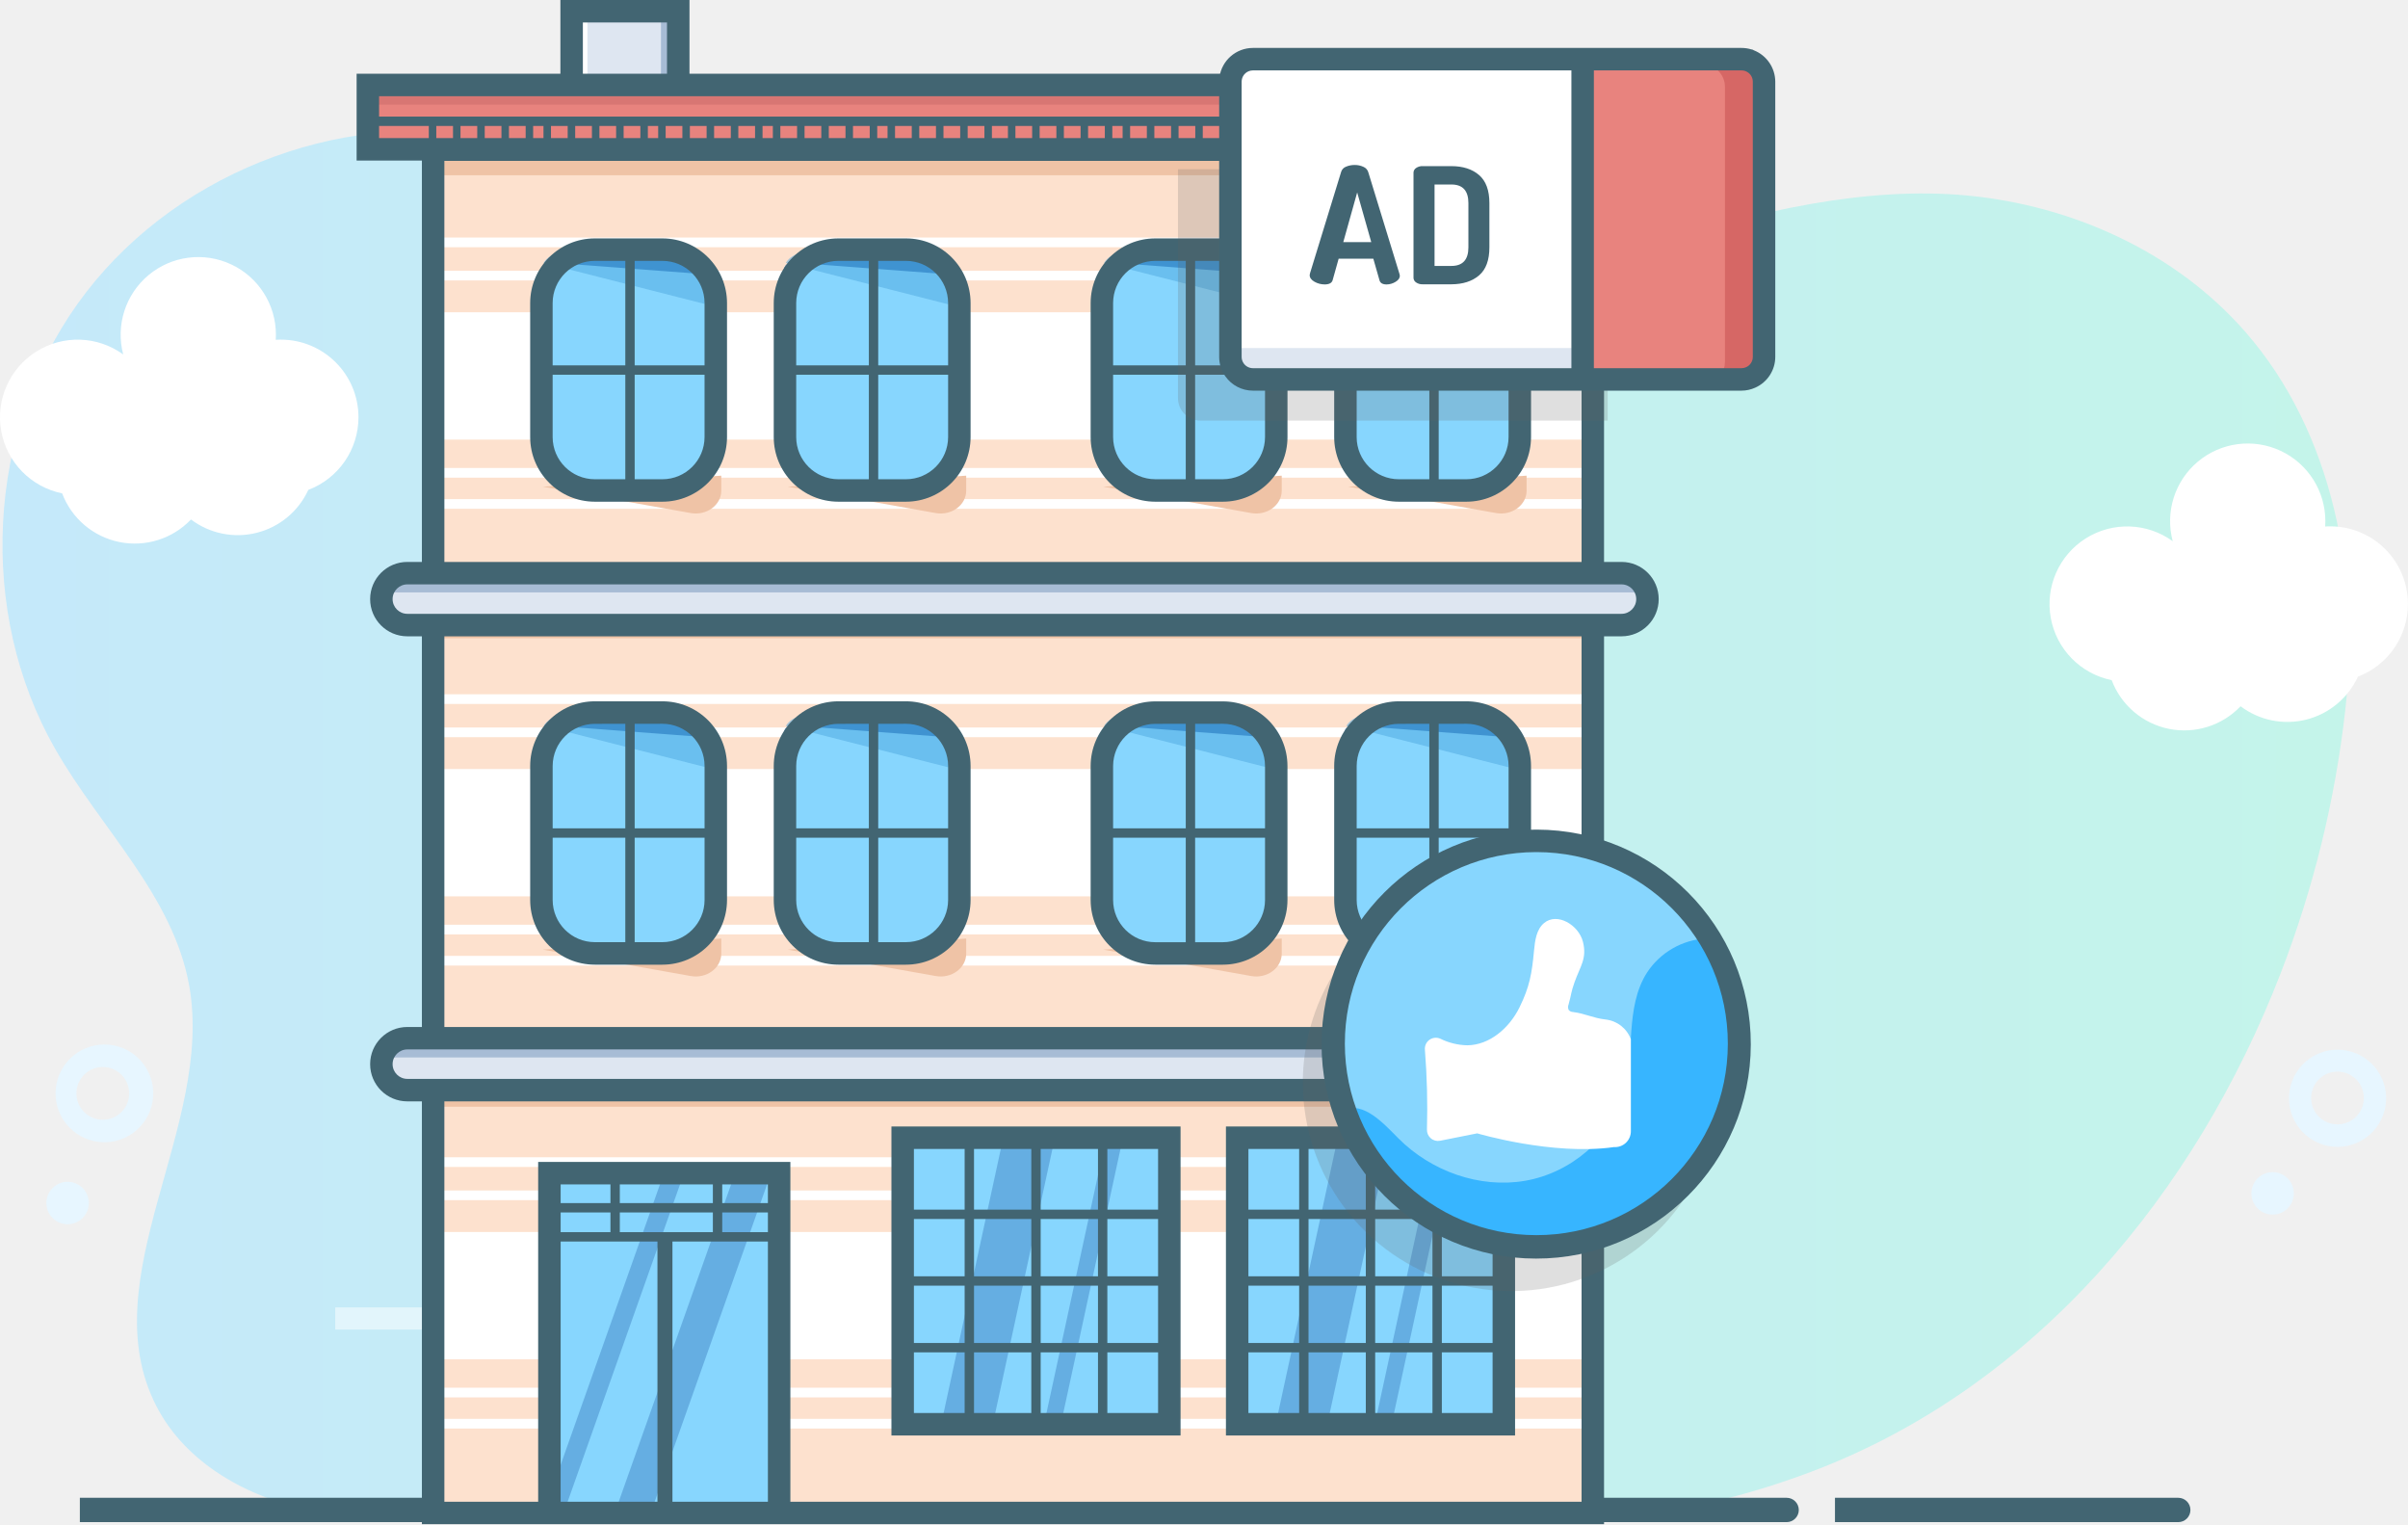
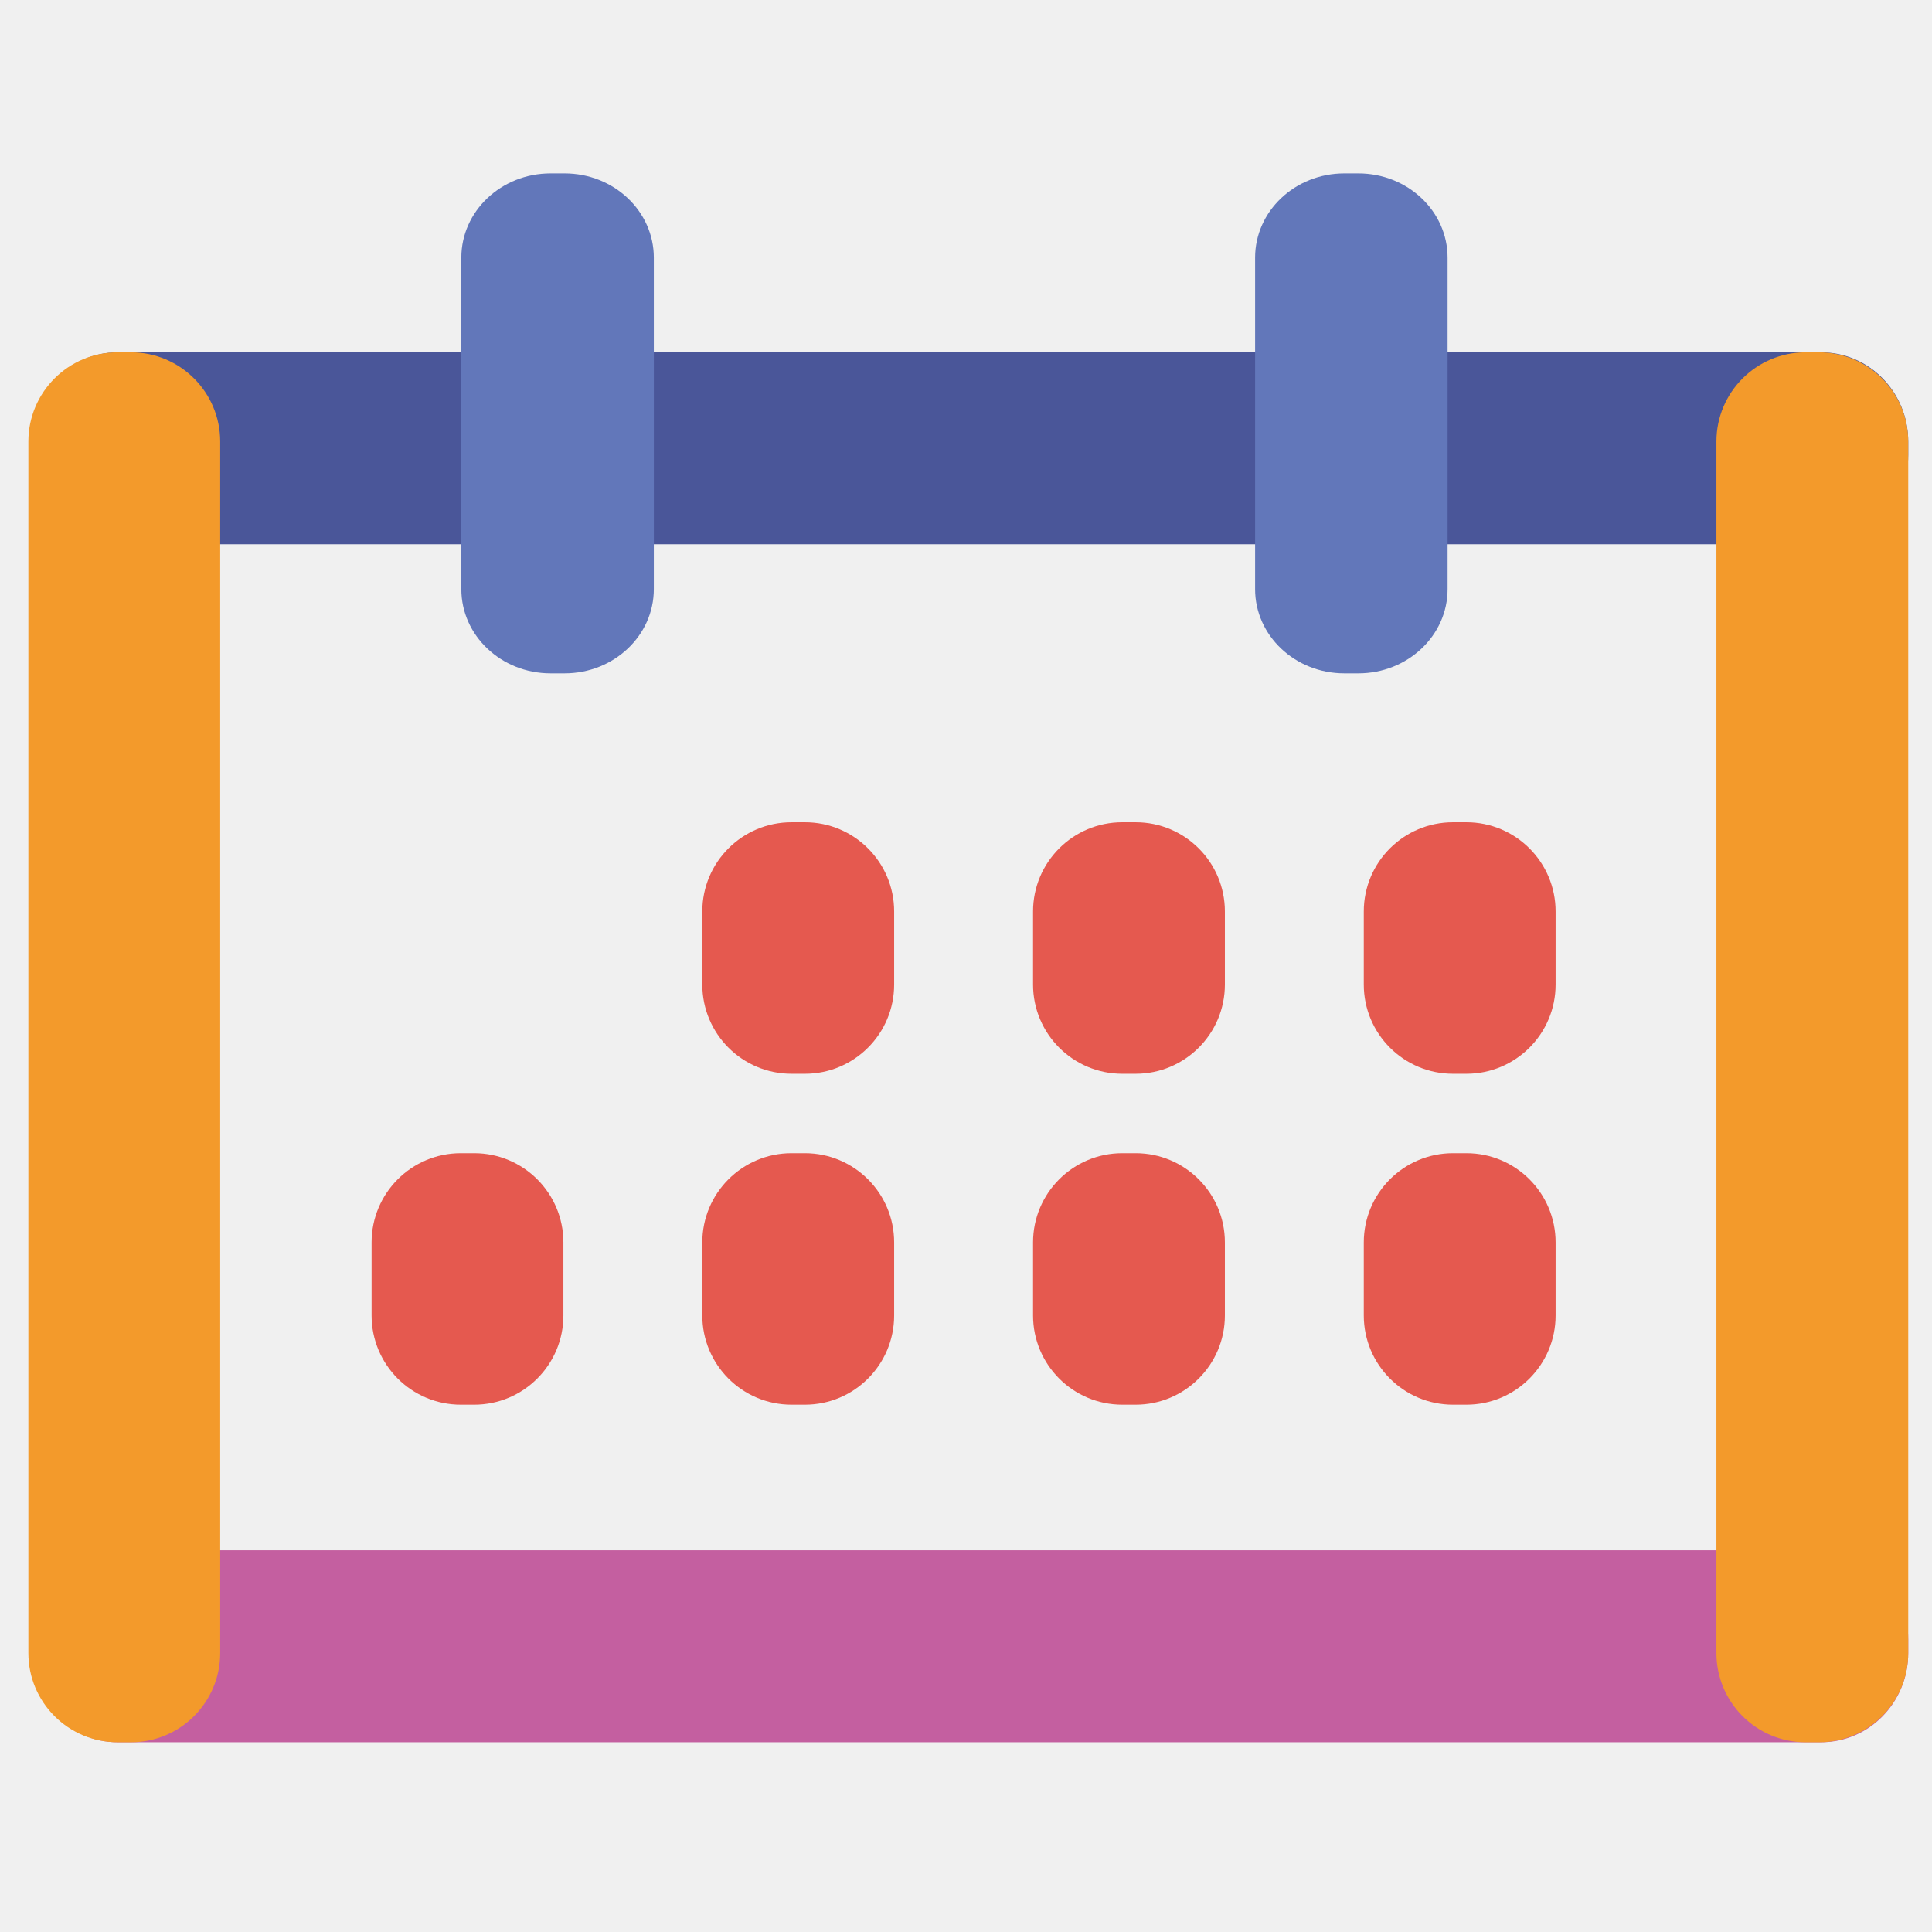
- <svg xmlns="http://www.w3.org/2000/svg" viewBox="0 0 1286.04 813.89">
-   <defs>
-     <style>.cls-1{fill:url(#linear-gradient);}.cls-2{fill:#e7f6ff;}.cls-3{fill:none;}.cls-4{fill:#426572;}.cls-5{fill:#fff;}.cls-11,.cls-6{opacity:0.5;}.cls-7{fill:#fde1ce;}.cls-8{fill:#efc3a6;}.cls-9{fill:#87d6fe;}.cls-10{fill:#307fc3;}.cls-11{fill:#4da7df;}.cls-12{fill:#dee6f1;}.cls-13{fill:#a7bcd5;}.cls-14{fill:#e8837e;}.cls-15{fill:#d87673;}.cls-16{fill:#65aee2;}.cls-17,.cls-18{fill:#606060;}.cls-17{opacity:0.1;}.cls-18{opacity:0.2;}.cls-19{fill:#d66765;}.cls-20{fill:#37b5ff;}</style>
-     <linearGradient id="linear-gradient" x1="1.32" y1="441.05" x2="1254.6" y2="441.05" gradientUnits="userSpaceOnUse">
-       <stop offset="0" stop-color="#c5e9fa" />
-       <stop offset="1" stop-color="#c4f4ea" />
-     </linearGradient>
-   </defs>
-   <g id="Layer_2" data-name="Layer 2">
-     <g id="Layer_1-2" data-name="Layer 1">
-       <path class="cls-1" d="M1218.18,519.32C1172.73,637,1087.28,740.1,968.59,785.41a431.14,431.14,0,0,1-47.21,14.95C836.7,822,744.06,814.44,666,775.1c-33.13-16.71-63.34-38.79-96.59-55.26S498.19,692.59,462,700.72c-31.16,7-57.45,27.06-83.92,44.93-62.4,42.13-137.43,75.47-211.32,61-34-6.65-67.48-25.07-83.27-55.86-34.9-68.07,30.92-149,17.59-224.28-8.53-48.18-47.49-84.26-71.71-126.78C-12.08,327-7.18,230.39,41.42,162.24S179.74,57.94,262,73.4c100.3,18.85,176.15,103.75,273.69,133.78,61,18.77,127.23,13.17,185.49-11.55,94.13-39.95,223.45-101.22,329.38-91.24,56.33,5.31,111.58,30.31,148.76,73,47,53.89,61.09,130.4,53.25,201.46A563.35,563.35,0,0,1,1218.18,519.32Z" />
-       <path class="cls-2" d="M1248.42,612.4a26.24,26.24,0,0,1-6.2-.75,25.94,25.94,0,1,1,6.2.75Zm-.07-40.18a14.09,14.09,0,0,0-3.29,27.78h0a14.08,14.08,0,1,0,6.64-27.37A14.16,14.16,0,0,0,1248.35,572.21Z" />
-       <circle class="cls-2" cx="1213.76" cy="637.26" r="11.33" transform="translate(308.4 1666.65) rotate(-76.37)" />
-       <path class="cls-2" d="M55.19,609.93a26.09,26.09,0,1,1,1.14,0Zm0-40.17H54.6a14.09,14.09,0,1,0,.61,0Z" />
-       <circle class="cls-2" cx="36.08" cy="642.4" r="11.33" transform="translate(-27.63 2.15) rotate(-2.47)" />
-       <path class="cls-2" d="M709.08,188.13A26.07,26.07,0,1,1,724,183.41,26.07,26.07,0,0,1,709.08,188.13ZM709,148a14.13,14.13,0,1,0,2.47.22A14.17,14.17,0,0,0,709,148Z" />
-       <circle class="cls-2" cx="649.4" cy="177.45" r="11.33" transform="translate(15.81 404.98) rotate(-35.04)" />
-       <rect class="cls-3" x="713.36" y="175" width="44.48" height="44.48" />
-       <rect class="cls-3" x="713.36" y="175" width="44.48" height="44.48" />
-       <path class="cls-4" d="M839.66,794" />
-       <path class="cls-5" d="M1286,322.52a41.46,41.46,0,0,0-41.46-41.46c-.92,0-1.83,0-2.73.09.06-.9.09-1.81.09-2.73A41.46,41.46,0,1,0,1160.39,289a41.46,41.46,0,1,0-32.61,74.19,41.46,41.46,0,0,0,68.84,13.94,41.46,41.46,0,0,0,62.66-15.8A41.47,41.47,0,0,0,1286,322.52Z" />
-       <path class="cls-5" d="M191.45,222.82A41.46,41.46,0,0,0,150,181.36c-.92,0-1.83,0-2.73.09.06-.9.09-1.81.09-2.73A41.46,41.46,0,1,0,65.8,189.26a41.46,41.46,0,1,0-32.61,74.19A41.46,41.46,0,0,0,102,277.39a41.46,41.46,0,0,0,62.66-15.8A41.47,41.47,0,0,0,191.45,222.82Z" />
-       <path class="cls-4" d="M954.18,812.79H357.68v-13h596.5a6.5,6.5,0,0,1,0,13Z" />
-       <path class="cls-4" d="M331,812.79H294.53a6.5,6.5,0,1,1,0-13H331a6.5,6.5,0,1,1,0,13Z" />
-       <path class="cls-4" d="M270.86,812.79H259.24a6.5,6.5,0,0,1,0-13h11.62a6.5,6.5,0,0,1,0,13Z" />
-       <path class="cls-4" d="M1163.34,812.79H980v-13h183.34a6.5,6.5,0,0,1,0,13Z" />
-       <path class="cls-4" d="M226,812.79H42.65v-13H226a6.5,6.5,0,0,1,0,13Z" />
-       <g class="cls-6">
-         <rect class="cls-5" x="179.04" y="698.14" width="619.34" height="11.83" />
-       </g>
-       <rect class="cls-7" x="232.99" y="328.23" width="619.34" height="233.55" />
-       <rect class="cls-5" x="230.4" y="410.64" width="620.82" height="67.99" />
-       <rect class="cls-5" x="230.4" y="370.73" width="620.82" height="5.17" />
-       <rect class="cls-5" x="230.4" y="493.79" width="620.82" height="5.17" />
-       <rect class="cls-5" x="230.4" y="510.42" width="620.82" height="5.17" />
-       <rect class="cls-5" x="230.4" y="388.47" width="620.82" height="5.17" />
-       <rect class="cls-8" x="229.29" y="328.97" width="619.34" height="11.83" />
-       <g class="cls-6">
-         <rect class="cls-5" x="229.29" y="548.48" width="619.34" height="11.83" />
-       </g>
-       <path class="cls-4" d="M856.67,566.67H225.32V321.13H856.67Zm-619.34-12H844.67V333.13H237.32Z" />
-       <path class="cls-8" d="M720,507.09l79,14.09c8.44,1.5,16.31-4.25,16.31-11.92v-8.09Z" />
-       <path class="cls-8" d="M589.22,507.09l79,14.09c8.44,1.5,16.31-4.25,16.31-11.92v-8.09Z" />
-       <rect class="cls-9" x="588.48" y="379.78" width="93.12" height="128.6" rx="28.52" ry="28.52" />
-       <rect class="cls-9" x="718.56" y="379.78" width="93.12" height="128.6" rx="28.52" ry="28.52" />
-       <path class="cls-10" d="M681.6,394.2v11.46c0-5.82-4.72-12.39-10.54-12.39l-78-5.91c-5.82,0-4.63,6.94-4.63,12.76V394.2A10.54,10.54,0,0,1,599,383.66h72A10.54,10.54,0,0,1,681.6,394.2Z" />
-       <path class="cls-11" d="M681.23,393.1v17.84l-91.59-23.31a10.54,10.54,0,0,1,9-5.07h72A10.54,10.54,0,0,1,681.23,393.1Z" />
-       <path class="cls-10" d="M810.94,394.2v11.46c0-5.82-4.72-12.39-10.54-12.39l-78-5.91c-5.82,0-4.63,6.94-4.63,12.76V394.2a10.54,10.54,0,0,1,10.54-10.54h72A10.54,10.54,0,0,1,810.94,394.2Z" />
-       <path class="cls-11" d="M810.57,393.1v17.84L719,387.62a10.54,10.54,0,0,1,9-5.07h72A10.54,10.54,0,0,1,810.57,393.1Z" />
-       <rect class="cls-4" x="717.45" y="442.32" width="94.23" height="5" />
-       <rect class="cls-4" x="763.36" y="378.68" width="5" height="127.86" />
-       <path class="cls-4" d="M783.16,515.12H747.07a34.56,34.56,0,0,1-34.52-34.52V409a34.56,34.56,0,0,1,34.52-34.52h36.09A34.56,34.56,0,0,1,817.68,409v71.57A34.56,34.56,0,0,1,783.16,515.12Zm-36.09-128.6A22.54,22.54,0,0,0,724.56,409v71.57a22.54,22.54,0,0,0,22.52,22.52h36.09a22.54,22.54,0,0,0,22.52-22.52V409a22.54,22.54,0,0,0-22.52-22.52Z" />
-       <rect class="cls-4" x="587.37" y="442.32" width="94.23" height="5" />
-       <rect class="cls-4" x="633.28" y="378.68" width="5" height="127.86" />
-       <path class="cls-4" d="M653.09,515.12H617a34.56,34.56,0,0,1-34.52-34.52V409A34.56,34.56,0,0,1,617,374.52h36.09A34.56,34.56,0,0,1,687.6,409v71.57A34.56,34.56,0,0,1,653.09,515.12ZM617,386.52A22.54,22.54,0,0,0,594.48,409v71.57A22.54,22.54,0,0,0,617,503.12h36.09a22.54,22.54,0,0,0,22.52-22.52V409a22.54,22.54,0,0,0-22.52-22.52Z" />
-       <path class="cls-8" d="M420.71,507.09l79,14.09c8.44,1.5,16.31-4.25,16.31-11.92v-8.09Z" />
-       <path class="cls-8" d="M289.9,507.09l79,14.09c8.44,1.5,16.31-4.25,16.31-11.92v-8.09Z" />
-       <rect class="cls-9" x="289.16" y="379.78" width="93.12" height="128.6" rx="28.52" ry="28.52" />
-       <rect class="cls-9" x="419.23" y="379.78" width="93.12" height="128.6" rx="28.52" ry="28.52" />
-       <path class="cls-10" d="M382.28,394.2v11.46c0-5.82-4.72-12.39-10.54-12.39l-78-5.91c-5.82,0-4.63,6.94-4.63,12.76V394.2a10.54,10.54,0,0,1,10.54-10.54h72A10.54,10.54,0,0,1,382.28,394.2Z" />
-       <path class="cls-11" d="M381.91,393.1v17.84l-91.59-23.31a10.54,10.54,0,0,1,9-5.07h72A10.54,10.54,0,0,1,381.91,393.1Z" />
-       <path class="cls-10" d="M511.62,394.2v11.46c0-5.82-4.72-12.39-10.54-12.39l-78-5.91c-5.82,0-4.63,6.94-4.63,12.76V394.2A10.54,10.54,0,0,1,429,383.66h72A10.54,10.54,0,0,1,511.62,394.2Z" />
-       <path class="cls-11" d="M511.25,393.1v17.84l-91.59-23.31a10.54,10.54,0,0,1,9-5.07h72A10.54,10.54,0,0,1,511.25,393.1Z" />
-       <rect class="cls-4" x="418.12" y="442.32" width="94.23" height="5" />
-       <rect class="cls-4" x="464.03" y="378.68" width="5" height="127.86" />
-       <path class="cls-4" d="M483.84,515.12H447.75a34.56,34.56,0,0,1-34.52-34.52V409a34.56,34.56,0,0,1,34.52-34.52h36.09A34.56,34.56,0,0,1,518.36,409v71.57A34.56,34.56,0,0,1,483.84,515.12Zm-36.09-128.6A22.54,22.54,0,0,0,425.23,409v71.57a22.54,22.54,0,0,0,22.52,22.52h36.09a22.54,22.54,0,0,0,22.52-22.52V409a22.54,22.54,0,0,0-22.52-22.52Z" />
-       <rect class="cls-4" x="288.05" y="442.32" width="94.23" height="5" />
-       <rect class="cls-4" x="333.96" y="378.68" width="5" height="127.86" />
-       <path class="cls-4" d="M353.76,515.12H317.67a34.56,34.56,0,0,1-34.52-34.52V409a34.56,34.56,0,0,1,34.52-34.52h36.09A34.56,34.56,0,0,1,388.28,409v71.57A34.56,34.56,0,0,1,353.76,515.12Zm-36.09-128.6A22.54,22.54,0,0,0,295.16,409v71.57a22.54,22.54,0,0,0,22.52,22.52h36.09a22.54,22.54,0,0,0,22.52-22.52V409a22.54,22.54,0,0,0-22.52-22.52Z" />
-       <rect class="cls-7" x="232.99" y="81.02" width="619.34" height="233.55" />
-       <rect class="cls-5" x="230.4" y="166.75" width="620.82" height="67.99" />
-       <rect class="cls-5" x="230.4" y="126.84" width="620.82" height="5.17" />
-       <rect class="cls-5" x="230.4" y="249.89" width="620.82" height="5.17" />
-       <rect class="cls-5" x="230.4" y="266.52" width="620.82" height="5.17" />
-       <rect class="cls-5" x="230.4" y="144.58" width="620.82" height="5.17" />
-       <rect class="cls-8" x="229.29" y="81.75" width="619.34" height="11.83" />
-       <g class="cls-6">
-         <rect class="cls-5" x="229.29" y="301.26" width="619.34" height="11.83" />
-       </g>
-       <path class="cls-4" d="M856.67,319.45H225.32V73.91H856.67Zm-619.34-12H844.67V85.91H237.32Z" />
-       <path class="cls-8" d="M720,259.87l79,14.09c8.44,1.5,16.31-4.25,16.31-11.92V254Z" />
-       <path class="cls-8" d="M589.22,259.87l79,14.09c8.44,1.5,16.31-4.25,16.31-11.92V254Z" />
-       <rect class="cls-9" x="588.48" y="132.57" width="93.12" height="128.6" rx="28.52" ry="28.52" />
-       <rect class="cls-9" x="718.56" y="132.57" width="93.12" height="128.6" rx="28.52" ry="28.52" />
-       <path class="cls-10" d="M681.6,147v11.46c0-5.82-4.72-12.39-10.54-12.39l-78-5.91c-5.82,0-4.63,6.94-4.63,12.76V147A10.54,10.54,0,0,1,599,136.45h72A10.54,10.54,0,0,1,681.6,147Z" />
-       <path class="cls-11" d="M681.23,145.88v17.84L589.64,140.4a10.54,10.54,0,0,1,9-5.07h72A10.54,10.54,0,0,1,681.23,145.88Z" />
-       <path class="cls-10" d="M810.94,147v11.46c0-5.82-4.72-12.39-10.54-12.39l-78-5.91c-5.82,0-4.63,6.94-4.63,12.76V147a10.54,10.54,0,0,1,10.54-10.54h72A10.54,10.54,0,0,1,810.94,147Z" />
-       <path class="cls-11" d="M810.57,145.88v17.84L719,140.4a10.54,10.54,0,0,1,9-5.07h72A10.54,10.54,0,0,1,810.57,145.88Z" />
-       <rect class="cls-4" x="717.45" y="195.1" width="94.23" height="5" />
-       <rect class="cls-4" x="763.36" y="131.46" width="5" height="127.86" />
-       <path class="cls-4" d="M783.16,267.9H747.07a34.56,34.56,0,0,1-34.52-34.52V161.82a34.56,34.56,0,0,1,34.52-34.52h36.09a34.56,34.56,0,0,1,34.52,34.52v71.57A34.56,34.56,0,0,1,783.16,267.9ZM747.07,139.3a22.54,22.54,0,0,0-22.52,22.52v71.57a22.54,22.54,0,0,0,22.52,22.52h36.09a22.54,22.54,0,0,0,22.52-22.52V161.82a22.54,22.54,0,0,0-22.52-22.52Z" />
-       <rect class="cls-4" x="587.37" y="195.1" width="94.23" height="5" />
-       <rect class="cls-4" x="633.28" y="131.46" width="5" height="127.86" />
-       <path class="cls-4" d="M653.09,267.9H617a34.56,34.56,0,0,1-34.52-34.52V161.82A34.56,34.56,0,0,1,617,127.3h36.09a34.56,34.56,0,0,1,34.52,34.52v71.57A34.56,34.56,0,0,1,653.09,267.9ZM617,139.3a22.54,22.54,0,0,0-22.52,22.52v71.57A22.54,22.54,0,0,0,617,255.9h36.09a22.54,22.54,0,0,0,22.52-22.52V161.82a22.54,22.54,0,0,0-22.52-22.52Z" />
-       <path class="cls-8" d="M420.71,259.87l79,14.09c8.44,1.5,16.31-4.25,16.31-11.92V254Z" />
-       <path class="cls-8" d="M289.9,259.87l79,14.09c8.44,1.5,16.31-4.25,16.31-11.92V254Z" />
-       <rect class="cls-9" x="289.16" y="132.57" width="93.12" height="128.6" rx="28.52" ry="28.52" />
-       <rect class="cls-9" x="419.23" y="132.57" width="93.12" height="128.6" rx="28.52" ry="28.52" />
-       <path class="cls-10" d="M382.28,147v11.46c0-5.82-4.72-12.39-10.54-12.39l-78-5.91c-5.82,0-4.63,6.94-4.63,12.76V147a10.54,10.54,0,0,1,10.54-10.54h72A10.54,10.54,0,0,1,382.28,147Z" />
-       <path class="cls-11" d="M381.91,145.88v17.84L290.32,140.4a10.54,10.54,0,0,1,9-5.07h72A10.54,10.54,0,0,1,381.91,145.88Z" />
-       <path class="cls-10" d="M511.62,147v11.46c0-5.82-4.72-12.39-10.54-12.39l-78-5.91c-5.82,0-4.63,6.94-4.63,12.76V147A10.54,10.54,0,0,1,429,136.45h72A10.54,10.54,0,0,1,511.62,147Z" />
-       <path class="cls-11" d="M511.25,145.88v17.84L419.65,140.4a10.54,10.54,0,0,1,9-5.07h72A10.54,10.54,0,0,1,511.25,145.88Z" />
-       <rect class="cls-4" x="418.12" y="195.1" width="94.23" height="5" />
-       <rect class="cls-4" x="464.03" y="131.46" width="5" height="127.86" />
-       <path class="cls-4" d="M483.84,267.9H447.75a34.56,34.56,0,0,1-34.52-34.52V161.82a34.56,34.56,0,0,1,34.52-34.52h36.09a34.56,34.56,0,0,1,34.52,34.52v71.57A34.56,34.56,0,0,1,483.84,267.9ZM447.75,139.3a22.54,22.54,0,0,0-22.52,22.52v71.57a22.54,22.54,0,0,0,22.52,22.52h36.09a22.54,22.54,0,0,0,22.52-22.52V161.82a22.54,22.54,0,0,0-22.52-22.52Z" />
-       <rect class="cls-4" x="288.05" y="195.1" width="94.23" height="5" />
-       <rect class="cls-4" x="333.96" y="131.46" width="5" height="127.86" />
-       <path class="cls-4" d="M353.76,267.9H317.67a34.56,34.56,0,0,1-34.52-34.52V161.82a34.56,34.56,0,0,1,34.52-34.52h36.09a34.56,34.56,0,0,1,34.52,34.52v71.57A34.56,34.56,0,0,1,353.76,267.9ZM317.67,139.3a22.54,22.54,0,0,0-22.52,22.52v71.57a22.54,22.54,0,0,0,22.52,22.52h36.09a22.54,22.54,0,0,0,22.52-22.52V161.82a22.54,22.54,0,0,0-22.52-22.52Z" />
-       <rect class="cls-12" x="306.15" y="6" width="56.94" height="52.61" />
-       <polygon class="cls-5" points="366.93 58.81 366.93 59.21 309.99 59.21 309.99 6.61 313.73 6.61 313.73 58.81 366.93 58.81" />
-       <rect class="cls-13" x="333.17" y="27.26" width="44.73" height="5.05" transform="translate(385.32 -325.76) rotate(90)" />
-       <path class="cls-4" d="M368.23,64.61H299.29V0h68.94Zm-56.94-12h44.94V12H311.29Z" />
-       <rect class="cls-14" x="197.42" y="46.28" width="686.55" height="34.37" />
-       <rect class="cls-15" x="198.61" y="45.17" width="686.55" height="10.72" />
-       <path class="cls-4" d="M889,85.72H190.46V39.36H889Zm-686.55-12H877V51.36H202.46Z" />
-       <rect class="cls-4" x="196.64" y="62.26" width="687.34" height="5" />
-       <rect class="cls-4" x="229.01" y="64.02" width="4" height="15.89" />
-       <rect class="cls-4" x="241.94" y="64.02" width="4" height="15.89" />
-       <rect class="cls-4" x="254.88" y="64.02" width="4" height="15.89" />
-       <rect class="cls-4" x="267.81" y="64.02" width="4" height="15.89" />
-       <rect class="cls-4" x="280.74" y="64.02" width="4" height="15.89" />
-       <rect class="cls-4" x="290.26" y="64.02" width="4" height="15.89" />
-       <rect class="cls-4" x="303.19" y="64.02" width="4" height="15.89" />
-       <rect class="cls-4" x="316.13" y="64.02" width="4" height="15.89" />
-       <rect class="cls-4" x="329.06" y="64.02" width="4" height="15.89" />
-       <rect class="cls-4" x="342" y="64.02" width="4" height="15.89" />
-       <rect class="cls-4" x="351.51" y="64.02" width="4" height="15.89" />
-       <rect class="cls-4" x="364.44" y="64.02" width="4" height="15.89" />
-       <rect class="cls-4" x="377.38" y="64.02" width="4" height="15.89" />
-       <rect class="cls-4" x="390.31" y="64.02" width="4" height="15.89" />
-       <rect class="cls-4" x="403.25" y="64.02" width="4" height="15.89" />
-       <rect class="cls-4" x="412.76" y="64.02" width="4" height="15.89" />
-       <rect class="cls-4" x="425.69" y="64.02" width="4" height="15.89" />
-       <rect class="cls-4" x="438.63" y="64.02" width="4" height="15.89" />
-       <rect class="cls-4" x="451.56" y="64.02" width="4" height="15.89" />
-       <rect class="cls-4" x="464.5" y="64.02" width="4" height="15.89" />
-       <rect class="cls-4" x="474.01" y="64.02" width="4" height="15.89" />
-       <rect class="cls-4" x="486.95" y="64.02" width="4" height="15.89" />
-       <rect class="cls-4" x="499.88" y="64.02" width="4" height="15.89" />
-       <rect class="cls-4" x="512.81" y="64.02" width="4" height="15.89" />
-       <rect class="cls-4" x="525.75" y="64.02" width="4" height="15.89" />
-       <rect class="cls-4" x="538.31" y="64.02" width="4" height="15.89" />
-       <rect class="cls-4" x="551.24" y="64.02" width="4" height="15.89" />
-       <rect class="cls-4" x="564.18" y="64.02" width="4" height="15.89" />
-       <rect class="cls-4" x="577.11" y="64.02" width="4" height="15.89" />
-       <rect class="cls-4" x="590.05" y="64.02" width="4" height="15.89" />
-       <rect class="cls-4" x="599.56" y="64.02" width="4" height="15.89" />
-       <rect class="cls-4" x="612.5" y="64.02" width="4" height="15.89" />
-       <rect class="cls-4" x="625.43" y="64.02" width="4" height="15.89" />
-       <rect class="cls-4" x="638.36" y="64.02" width="4" height="15.89" />
-       <rect class="cls-4" x="651.3" y="64.02" width="4" height="15.89" />
-       <rect class="cls-4" x="660.81" y="64.02" width="4" height="15.89" />
-       <rect class="cls-4" x="673.75" y="64.02" width="4" height="15.89" />
-       <rect class="cls-4" x="686.68" y="64.02" width="4" height="15.89" />
-       <rect class="cls-4" x="699.61" y="64.02" width="4" height="15.89" />
-       <rect class="cls-4" x="712.55" y="64.02" width="4" height="15.89" />
-       <rect class="cls-4" x="722.06" y="64.02" width="4" height="15.89" />
-       <rect class="cls-4" x="735" y="64.02" width="4" height="15.89" />
-       <rect class="cls-4" x="747.93" y="64.02" width="4" height="15.89" />
-       <rect class="cls-4" x="760.86" y="64.02" width="4" height="15.89" />
-       <rect class="cls-4" x="773.8" y="64.02" width="4" height="15.89" />
-       <rect class="cls-4" x="783.31" y="64.02" width="4" height="15.89" />
-       <rect class="cls-4" x="796.25" y="64.02" width="4" height="15.89" />
-       <rect class="cls-4" x="809.18" y="64.02" width="4" height="15.89" />
-       <rect class="cls-4" x="822.11" y="64.02" width="4" height="15.89" />
-       <rect class="cls-4" x="835.05" y="64.02" width="4" height="15.89" />
-       <rect class="cls-7" x="232.99" y="575.45" width="619.34" height="233.55" />
-       <rect class="cls-5" x="230.4" y="657.86" width="620.82" height="67.99" />
-       <rect class="cls-5" x="230.4" y="617.95" width="620.82" height="5.17" />
-       <rect class="cls-5" x="230.4" y="741.01" width="620.82" height="5.17" />
-       <rect class="cls-5" x="230.4" y="757.63" width="620.82" height="5.17" />
-       <rect class="cls-5" x="230.4" y="635.69" width="620.82" height="5.17" />
-       <rect class="cls-8" x="229.29" y="579.15" width="619.34" height="11.83" />
-       <polyline class="cls-9" points="293.42 806.04 293.42 625.71 416.1 625.71 416.1 806.04" />
-       <polygon class="cls-16" points="366.09 624.23 302.21 804.57 291.51 804.57 355.38 624.23 366.09 624.23" />
-       <polygon class="cls-16" points="412.57 624.23 348.7 804.57 329.5 804.57 393.37 624.23 412.57 624.23" />
-       <polygon class="cls-4" points="422.11 806.78 410.11 806.78 410.11 632.45 299.42 632.45 299.42 806.78 287.42 806.78 287.42 620.45 422.11 620.45 422.11 806.78" />
-       <path class="cls-4" d="M856.67,813.89H225.32V568.34H856.67Zm-619.34-12H844.67V580.34H237.32Z" />
-       <rect class="cls-12" x="201.77" y="553.87" width="676.18" height="27.72" rx="13.86" ry="13.86" />
-       <path class="cls-13" d="M212,555.92H870.74a8.73,8.73,0,0,1,8.73,8.73v0a0,0,0,0,1,0,0H203.29a0,0,0,0,1,0,0v0a8.73,8.73,0,0,1,8.73-8.73Z" />
-       <path class="cls-4" d="M866,588.11H217.54a19.86,19.86,0,1,1,0-39.72H866a19.86,19.86,0,0,1,0,39.72ZM217.54,560.38a7.86,7.86,0,1,0,0,15.72H866a7.86,7.86,0,0,0,0-15.72Z" />
-       <rect class="cls-12" x="201.77" y="305.54" width="676.18" height="27.72" rx="13.86" ry="13.86" />
-       <path class="cls-13" d="M212,307.6H870.74a8.73,8.73,0,0,1,8.73,8.73v0a0,0,0,0,1,0,0H203.29a0,0,0,0,1,0,0v0A8.73,8.73,0,0,1,212,307.6Z" />
-       <path class="cls-4" d="M866,339.78H217.54a19.86,19.86,0,1,1,0-39.72H866a19.86,19.86,0,0,1,0,39.72ZM217.54,312.05a7.86,7.86,0,1,0,0,15.72H866a7.86,7.86,0,0,0,0-15.72Z" />
-       <rect class="cls-4" x="297.11" y="642.43" width="117.51" height="5" />
-       <rect class="cls-4" x="296.38" y="657.95" width="117.51" height="5" />
-       <rect class="cls-4" x="326.02" y="625.34" width="5" height="36.58" />
-       <rect class="cls-4" x="380.72" y="625.34" width="5" height="36.58" />
-       <rect class="cls-4" x="351.13" y="661.19" width="8" height="146.34" />
-       <rect class="cls-9" x="479.45" y="609.82" width="142.41" height="152.99" />
-       <polygon class="cls-16" points="563.5 606.94 530.36 759.93 502.79 759.93 535.93 606.94 563.5 606.94" />
-       <polygon class="cls-16" points="599.84 606.94 566.69 759.93 557.72 759.93 590.86 606.94 599.84 606.94" />
-       <rect class="cls-4" x="515.19" y="605.53" width="5" height="156.99" />
-       <rect class="cls-4" x="550.79" y="605.53" width="5" height="156.99" />
-       <rect class="cls-4" x="586.4" y="605.53" width="5" height="156.99" />
-       <rect class="cls-4" x="479.92" y="645.92" width="146.74" height="5" />
-       <rect class="cls-4" x="479.92" y="681.52" width="146.74" height="5" />
-       <rect class="cls-4" x="479.92" y="717.13" width="146.74" height="5" />
-       <path class="cls-4" d="M630.5,766.52H476.09v-165H630.5Zm-142.41-12H618.5v-141H488.09Z" />
-       <rect class="cls-9" x="658.1" y="609.82" width="142.41" height="152.99" />
-       <polygon class="cls-16" points="742.15 606.94 709.01 759.93 681.44 759.93 714.58 606.94 742.15 606.94" />
-       <polygon class="cls-16" points="776.49 606.94 743.34 759.93 734.37 759.93 767.51 606.94 776.49 606.94" />
-       <rect class="cls-4" x="693.84" y="605.53" width="5" height="156.99" />
-       <rect class="cls-4" x="729.44" y="605.53" width="5" height="156.99" />
-       <rect class="cls-4" x="765.04" y="605.53" width="5" height="156.99" />
-       <rect class="cls-4" x="658.57" y="645.92" width="146.74" height="5" />
-       <rect class="cls-4" x="658.57" y="681.52" width="146.74" height="5" />
-       <rect class="cls-4" x="658.57" y="717.13" width="146.74" height="5" />
-       <path class="cls-4" d="M809.15,766.52H654.74v-165H809.15Zm-142.41-12H797.15v-141H666.74Z" />
-       <path class="cls-17" d="M914.24,204.25a11.8,11.8,0,0,1-5,1.1h5Z" />
-       <path class="cls-18" d="M629.12,90.35V212.6a12,12,0,0,0,12,12H858.61v-22h55.63V63.35a12,12,0,0,0-12-12H657.12v39Z" />
-       <rect class="cls-5" x="657.24" y="29.35" width="285" height="171" rx="12" ry="12" />
-       <rect class="cls-12" x="659.24" y="185.85" width="185" height="11" />
-       <path class="cls-14" d="M940.12,189.6V42.6a12,12,0,0,0-12-12H843.24v171h84.88A12,12,0,0,0,940.12,189.6Z" />
-       <path class="cls-19" d="M914.24,204.25a11.8,11.8,0,0,1-5,1.1h17a12,12,0,0,0,8.74-3.79,12.24,12.24,0,0,0,2.29-3.5,13.48,13.48,0,0,0,.48-1.31,11.94,11.94,0,0,0,.49-3.4v-147a12,12,0,0,0-12-12h-17a12,12,0,0,1,12,12v147a11.88,11.88,0,0,1-2.27,7,11.24,11.24,0,0,1-1,1.25,14.41,14.41,0,0,1-1.07,1A11.76,11.76,0,0,1,914.24,204.25Z" />
-       <path class="cls-4" d="M930.12,208.6h-261A18,18,0,0,1,654.46,201a17.84,17.84,0,0,1-3.34-10.42V43.6A17.54,17.54,0,0,1,651.3,41,18.07,18.07,0,0,1,669.12,25.6h261a17.72,17.72,0,0,1,5.29.8h.34l1,.49A18.12,18.12,0,0,1,948.12,43.6v147A18,18,0,0,1,937.42,207,17.71,17.71,0,0,1,930.12,208.6Zm-261-171a6,6,0,0,0-5.94,5.17,5.55,5.55,0,0,0-.06.83v147a5.91,5.91,0,0,0,1.11,3.45,6,6,0,0,0,4.89,2.55h261a5.82,5.82,0,0,0,2.4-.51,6,6,0,0,0,3.6-5.49V43.6a6,6,0,0,0-3-5.19h0l-1-.48a5.75,5.75,0,0,0-2-.33Z" />
-       <rect class="cls-4" x="839.24" y="33.35" width="12" height="168" />
-       <path class="cls-4" d="M699.46,146.87a6,6,0,0,1,.17-.92l16.7-54.37A4.23,4.23,0,0,1,718.89,89a11.36,11.36,0,0,1,4.63-.9,10.67,10.67,0,0,1,4.67,1A4.5,4.5,0,0,1,730.77,92l16.68,54.37a5.26,5.26,0,0,1,.17.86q0,1.9-2.33,3.28a9.23,9.23,0,0,1-4.75,1.38q-3.2,0-3.8-2.25l-3.29-11.5H714.93l-3.22,11.5q-.68,2.24-4.28,2.24a10.92,10.92,0,0,1-5.39-1.43Q699.46,149,699.46,146.87ZM717.4,129.3h14.95l-7.52-26.54Z" />
-       <path class="cls-4" d="M754.91,148.4V92.13a3,3,0,0,1,1.38-2.42,5.75,5.75,0,0,1,3.54-1h15.3q9.25,0,14.78,4.75t5.53,15v23.6q0,10.29-5.53,15t-14.78,4.75h-15.3a5.75,5.75,0,0,1-3.54-1A3,3,0,0,1,754.91,148.4Zm11.24-6.4h9q9.08,0,9.08-9.94v-23.6q0-9.94-9.08-9.94h-9Z" />
-       <path class="cls-18" d="M829.54,469.08a111.31,111.31,0,1,0,87.55,91.85q2.22,4.42,4.07,9.09a111.31,111.31,0,0,0-54.08-85.67A111.57,111.57,0,0,0,829.54,469.08Z" />
-       <path class="cls-9" d="M817.33,447.76a108.4,108.4,0,1,0,.38,0Z" />
-       <path class="cls-20" d="M926.85,557.42a108.54,108.54,0,0,1-211,35.68,13,13,0,0,1,1.75-.75c11.07-3.86,21,7.22,29.26,15.52,17.43,17.51,43.27,26.83,67.61,22.65s46.17-22.5,52.81-46.29c6-21.41.39-46.19,12.36-64.92a40.46,40.46,0,0,1,31.62-18.19A107.81,107.81,0,0,1,926.85,557.42Z" />
-       <path class="cls-4" d="M820.33,672.06a114.53,114.53,0,0,1,0-229.06h.38a114.53,114.53,0,0,1-.38,229.06Zm0-217.06a102.27,102.27,0,1,0,.37,0Z" />
-       <path class="cls-5" d="M861.86,612.54c-32.66,4.63-72.92-7.35-72.92-7.35l-19.85,3.95a5.89,5.89,0,0,1-7-6A395.17,395.17,0,0,0,761,560.58a5.87,5.87,0,0,1,8.24-5.93,34.17,34.17,0,0,0,14.36,3.52c12.05-.1,22.57-9.34,27.95-20.31s6.6-18.08,7.73-30.28c.49-5.33,1.27-11.24,5.32-14.66,7-5.93,18.52,1,20.79,9.95s-1.36,12.88-4.47,21.61c-2,5.68-1.56,6-3.18,11.85a3.6,3.6,0,0,0,.06,3,3.17,3.17,0,0,0,2.3,1.06c6.54.84,10.83,3.28,17.38,4A16.31,16.31,0,0,1,871,554.93V604a8.46,8.46,0,0,1-9.1,8.51Z" />
-     </g>
-   </g>
+ <svg xmlns="http://www.w3.org/2000/svg" width="800px" height="800px" viewBox="0 0 1024 1024" class="icon" version="1.1">
+   <path d="M965.282 186.746H62.449c-25.477 0-46.129 21.177-46.129 47.298v7.139c0 26.121 20.652 47.296 46.129 47.296h902.833c25.48 0 46.131-21.175 46.131-47.296v-7.139c0-26.121-20.65-47.298-46.131-47.298z" fill="#4A5699" />
+   <path d="M965.282 821.697H62.449c-25.477 0-46.129 21.173-46.129 47.296v7.141c0 26.119 20.652 47.297 46.129 47.297h902.833c25.48 0 46.131-21.178 46.131-47.297v-7.141c0-26.123-20.65-47.296-46.131-47.296z" fill="#C45FA0" />
+   <path d="M69.412 186.746H62.33c-26.121 0-47.294 21.177-47.294 47.298v642.09c0 26.119 21.173 47.297 47.294 47.297h7.082c26.121 0 47.294-21.178 47.294-47.297v-642.09c0.001-26.121-21.173-47.298-47.294-47.298zM964.117 186.746h-7.082c-26.119 0-47.296 21.177-47.296 47.298v642.09c0 26.119 21.177 47.297 47.296 47.297h7.082c26.122 0 47.296-21.178 47.296-47.297v-642.09c0-26.121-21.174-47.298-47.296-47.298z" fill="#F39A2B" />
+   <path d="M426.617 435.818h-7.082c-26.121 0-47.296 21.171-47.296 47.294v38.715c0 26.119 21.175 47.296 47.296 47.296h7.082c26.121 0 47.298-21.177 47.298-47.296v-38.715c0-26.122-21.177-47.294-47.298-47.294zM601.912 435.818h-7.082c-26.118 0-47.292 21.171-47.292 47.294v38.715c0 26.119 21.174 47.296 47.292 47.296h7.082c26.119 0 47.3-21.177 47.3-47.296v-38.715c0-26.122-21.181-47.294-47.3-47.294zM777.211 435.818h-7.082c-26.122 0-47.296 21.171-47.296 47.294v38.715c0 26.119 21.174 47.296 47.296 47.296h7.082c26.119 0 47.292-21.177 47.292-47.296v-38.715c0-26.122-21.173-47.294-47.292-47.294zM777.211 611.22h-7.082c-26.122 0-47.296 21.17-47.296 47.293v38.716c0 26.115 21.174 47.293 47.296 47.293h7.082c26.119 0 47.292-21.178 47.292-47.293v-38.716c0-26.123-21.173-47.293-47.292-47.293zM601.912 611.22h-7.082c-26.118 0-47.292 21.17-47.292 47.293v38.716c0 26.115 21.174 47.293 47.292 47.293h7.082c26.119 0 47.3-21.178 47.3-47.293v-38.716c0-26.123-21.181-47.293-47.3-47.293zM426.617 611.22h-7.082c-26.121 0-47.296 21.17-47.296 47.293v38.716c0 26.115 21.175 47.293 47.296 47.293h7.082c26.121 0 47.298-21.178 47.298-47.293v-38.716c0-26.123-21.177-47.293-47.298-47.293zM251.32 611.22h-7.08c-26.123 0-47.294 21.17-47.294 47.293v38.716c0 26.115 21.171 47.293 47.294 47.293h7.08c26.123 0 47.294-21.178 47.294-47.293v-38.716c0-26.123-21.171-47.293-47.294-47.293z" fill="#E5594F" />
+   <path d="M299.245 91.914h-7.435c-26.125 0-47.296 19.988-47.296 44.649V312.24c0 24.657 21.171 44.649 47.296 44.649h7.435c26.125 0 47.296-19.992 47.296-44.649V136.563c0-24.661-21.172-44.649-47.296-44.649zM719.956 91.914h-7.438c-26.118 0-47.292 19.988-47.292 44.649V312.24c0 24.657 21.174 44.649 47.292 44.649h7.438c26.123 0 47.296-19.992 47.296-44.649V136.563c0-24.661-21.173-44.649-47.296-44.649z" fill="#6277BA" />
</svg>
